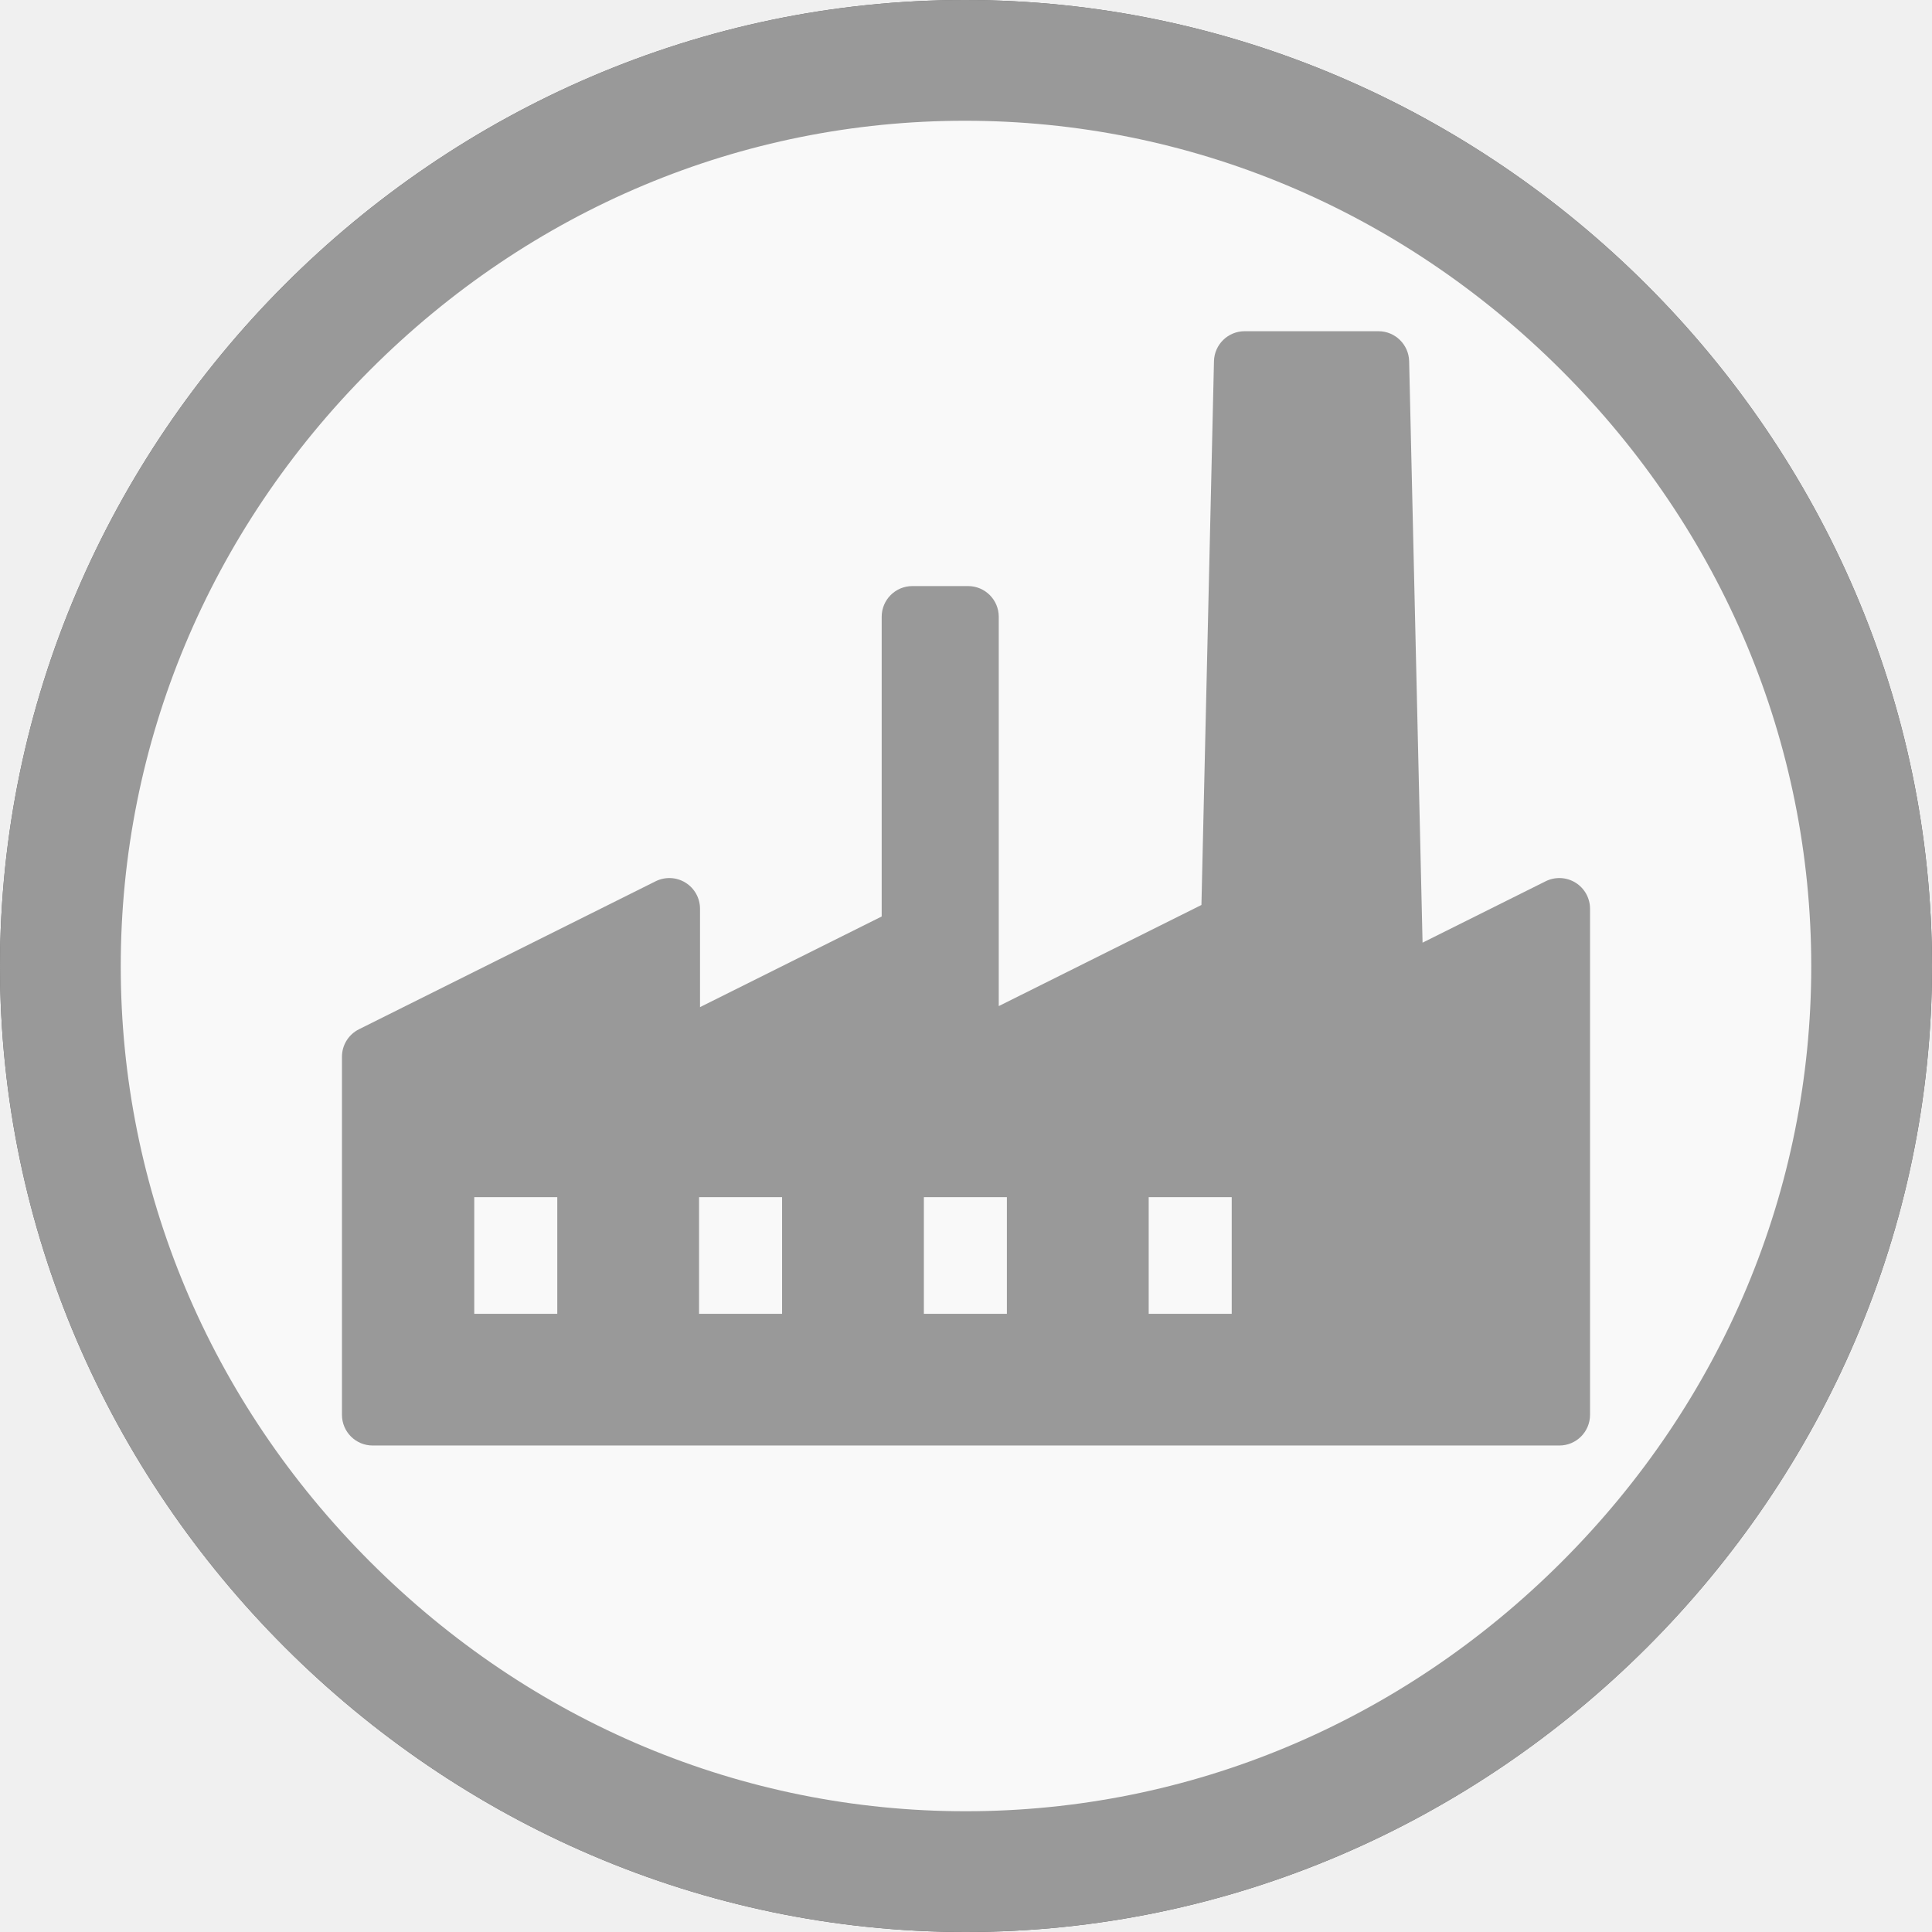
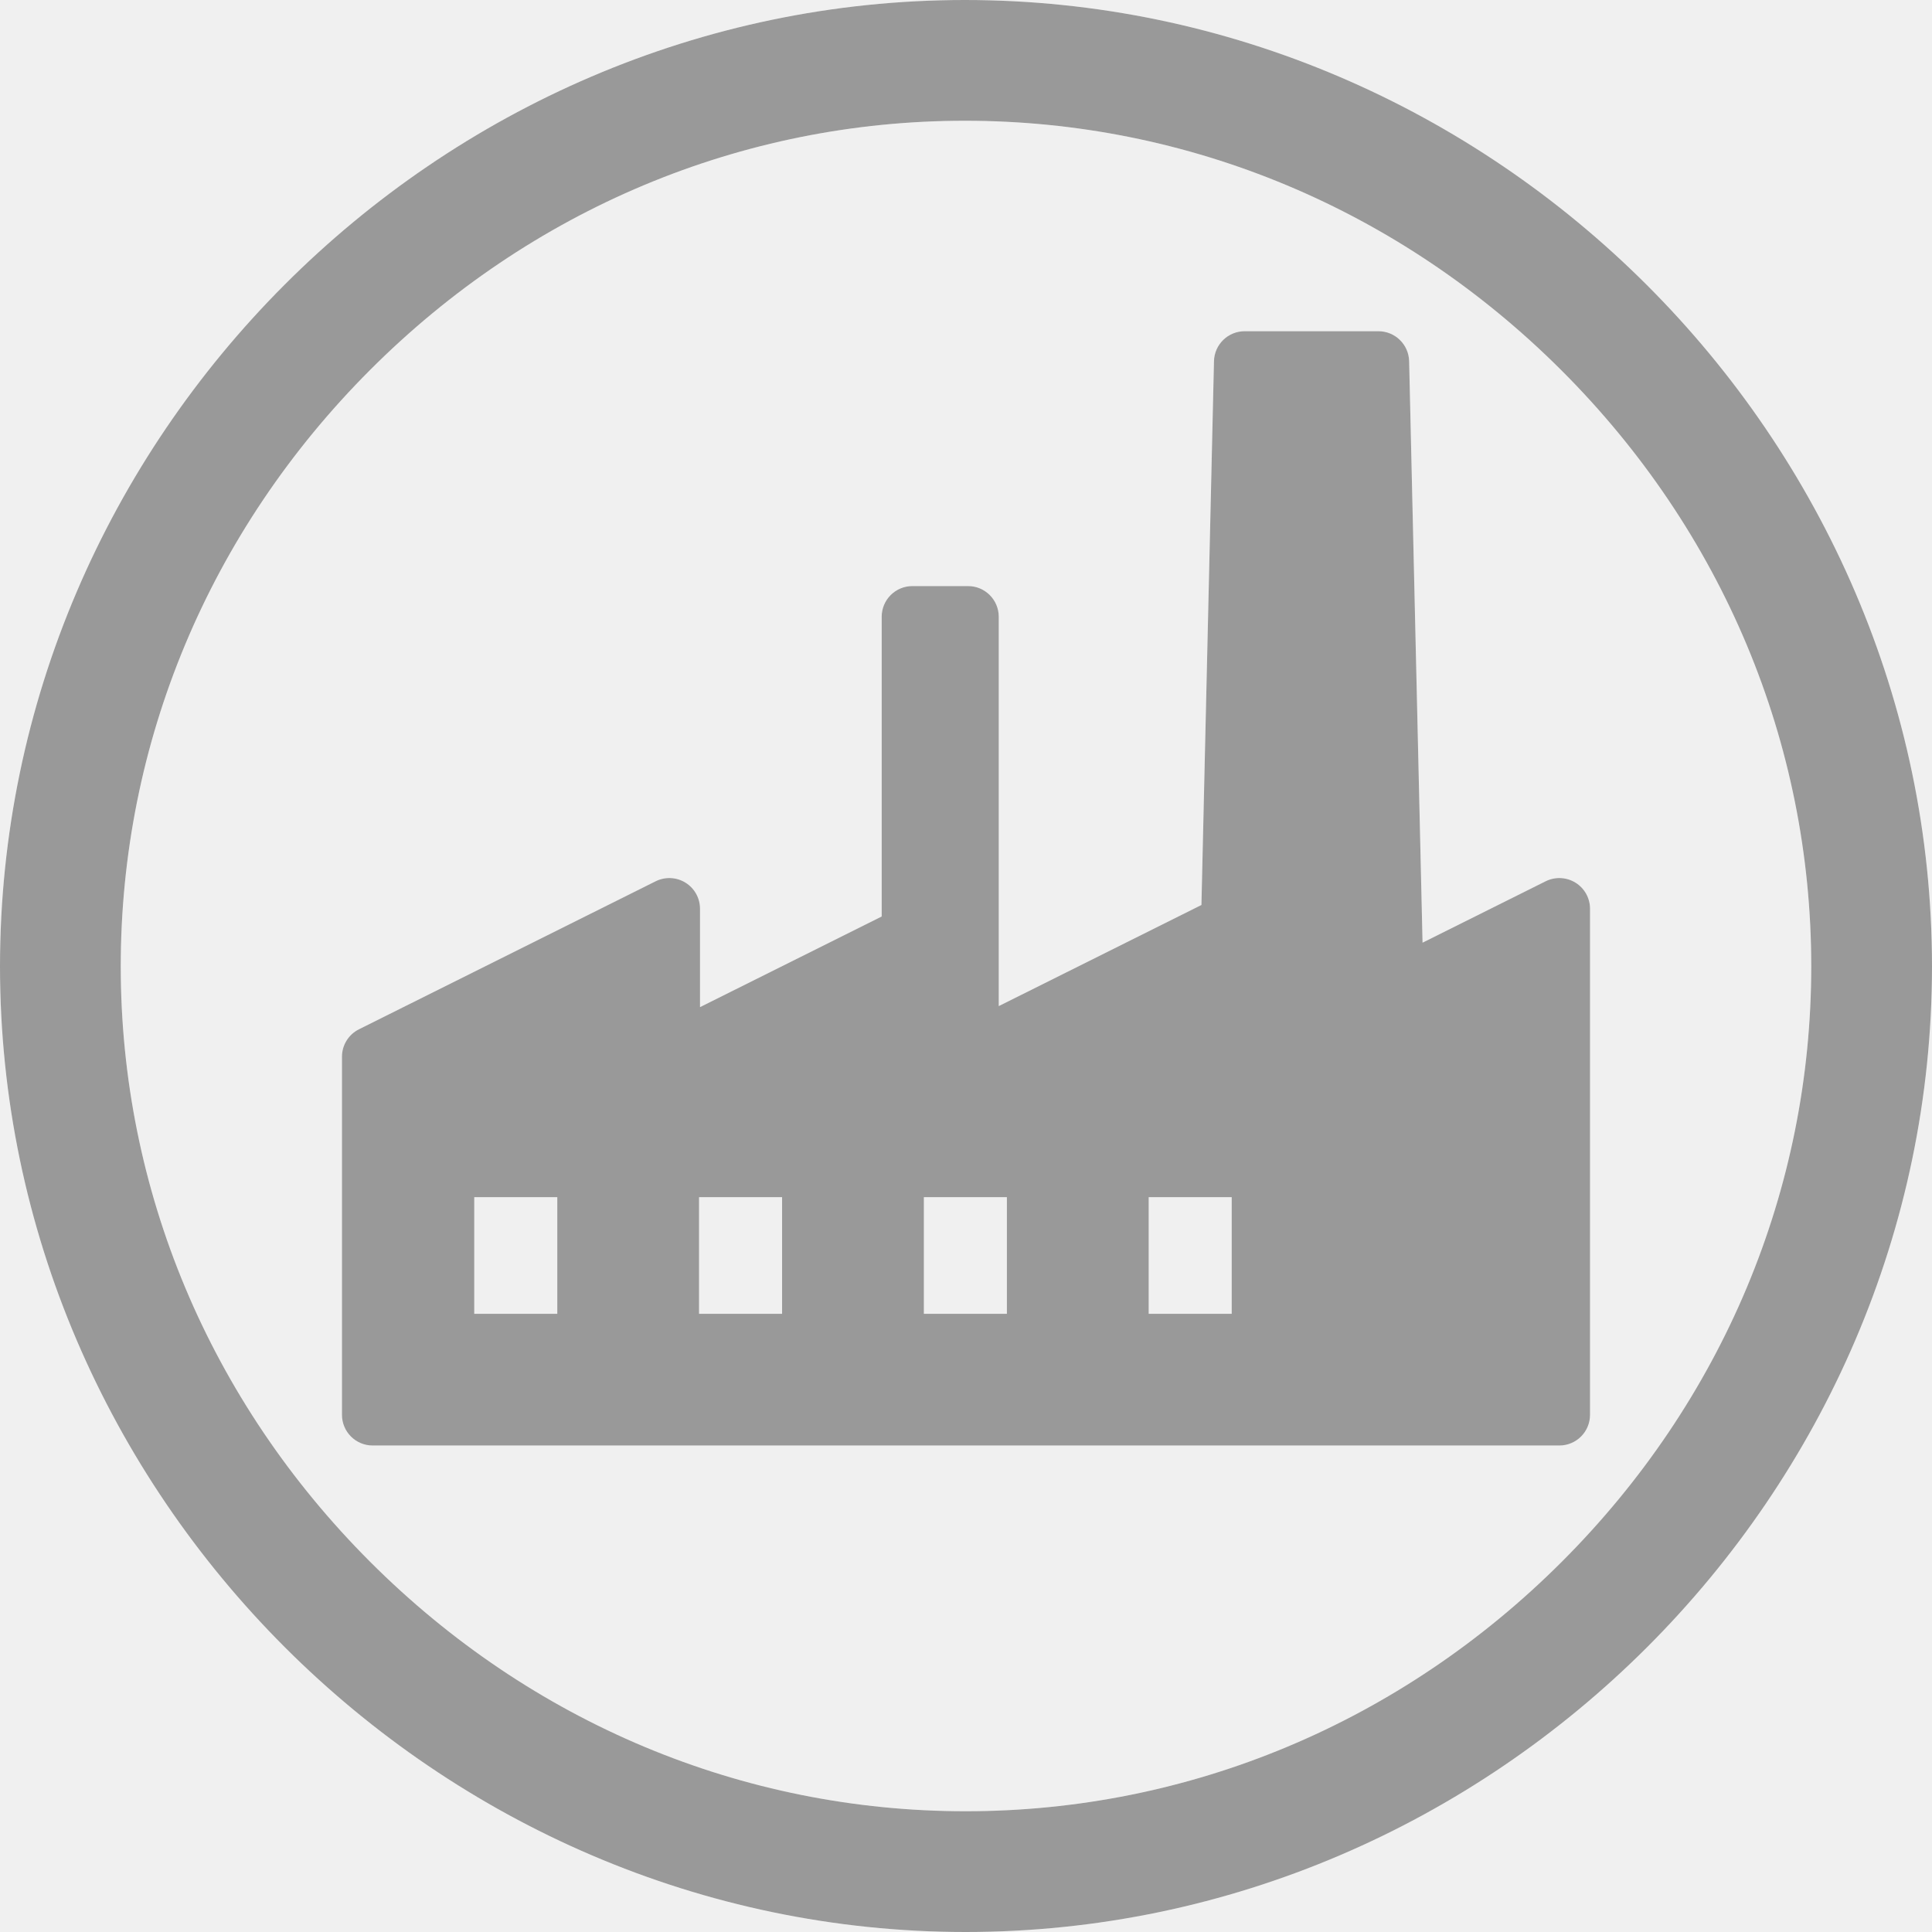
<svg xmlns="http://www.w3.org/2000/svg" version="1.1" id="Layer_1" x="0px" y="0px" viewBox="0 0 128 128" style="enable-background:new 0 0 128 128;" xml:space="preserve">
-   <path d="M63.975,128C99.01,128,128,99.01,128,64.025C128,28.99,98.961,0,63.926,0C28.941,0,0,28.99,0,64.025  C0,99.01,28.99,128,63.975,128z M63.976,120c-14.784,0-28.794-5.869-39.451-16.525C13.869,92.818,8,78.808,8,64.024  c0-14.81,5.862-28.837,16.505-39.498C35.146,13.869,49.146,8,63.926,8c14.812,0,28.847,5.872,39.521,16.534  C114.121,35.197,120,49.222,120,64.024c0,14.785-5.87,28.795-16.529,39.449C92.808,114.131,78.781,120,63.976,120z" />
-   <path d="M105.344,60.206v33.53c0,1.123-0.911,2.033-2.033,2.033H24.689c-1.123,0-2.033-0.911-2.033-2.033V70.011  c0-0.771,0.436-1.475,1.126-1.819l19.655-9.805c0.63-0.314,1.379-0.28,1.977,0.09c0.599,0.37,0.964,1.025,0.964,1.729v6.518  l12.036-6.004V40.862c0-1.123,0.911-2.033,2.033-2.033h3.69c1.123,0,2.033,0.911,2.033,2.033v25.794l13.428-6.699l0.831-36.026  c0.026-1.105,0.928-1.987,2.033-1.987h8.864c1.104,0,2.007,0.882,2.033,1.987l0.889,38.523l8.154-4.067  c0.63-0.314,1.378-0.28,1.977,0.09S105.344,59.502,105.344,60.206z M36.921,79.314h-5.5v7.729h5.5V79.314z M51.815,79.314h-5.5  v7.729h5.5V79.314z M66.709,79.314h-5.5v7.729h5.5V79.314z M81.604,79.314h-5.5v7.729h5.5L81.604,79.314L81.604,79.314z" />
-   <path style="opacity:0.6;fill:#FFFFFF;" d="M63.975,128C99.01,128,128,99.01,128,64.025C128,28.99,98.961,0,63.926,0  C28.941,0,0,28.99,0,64.025C0,99.01,28.99,128,63.975,128z" />
+   <g>
+     <path style="fill:#FFFFFF;" d="M63.975,128C99.01,128,128,99.01,128,64.025C128,28.99,98.961,0,63.926,0C28.941,0,0,28.99,0,64.025   C0,99.01,28.99,128,63.975,128z M63.976,120c-14.784,0-28.794-5.869-39.451-16.525C13.869,92.818,8,78.808,8,64.024   c0-14.81,5.862-28.837,16.505-39.498C35.146,13.869,49.146,8,63.926,8c14.812,0,28.847,5.872,39.521,16.534   C114.121,35.197,120,49.222,120,64.024c0,14.785-5.87,28.795-16.529,39.449C92.808,114.131,78.781,120,63.976,120z" />
+     <path style="fill:#FFFFFF;" d="M105.344,60.206v33.53c0,1.123-0.911,2.033-2.033,2.033H24.689c-1.123,0-2.033-0.911-2.033-2.033   V70.011c0-0.771,0.436-1.475,1.126-1.819l19.655-9.805c0.63-0.314,1.379-0.28,1.977,0.09c0.599,0.37,0.964,1.025,0.964,1.729v6.518   l12.036-6.004V40.862c0-1.123,0.911-2.033,2.033-2.033h3.69c1.123,0,2.033,0.911,2.033,2.033v25.794l13.428-6.699l0.831-36.026   c0.026-1.105,0.928-1.987,2.033-1.987h8.864c1.104,0,2.007,0.882,2.033,1.987l0.889,38.523l8.154-4.067   c0.63-0.314,1.378-0.28,1.977,0.09S105.344,59.502,105.344,60.206z M36.921,79.314h-5.5v7.729h5.5V79.314z M51.815,79.314h-5.5   v7.729h5.5V79.314z M66.709,79.314h-5.5v7.729h5.5V79.314z M81.604,79.314h-5.5v7.729h5.5L81.604,79.314L81.604,79.314z" />
+   </g>
+   <g>
+     <path style="fill:#999999;" d="M63.975,128C99.01,128,128,99.01,128,64.025C128,28.99,98.961,0,63.926,0C28.941,0,0,28.99,0,64.025   C0,99.01,28.99,128,63.975,128z M63.976,120c-14.784,0-28.794-5.869-39.451-16.525C13.869,92.818,8,78.808,8,64.024   c0-14.81,5.862-28.837,16.505-39.498C35.146,13.869,49.146,8,63.926,8c14.812,0,28.847,5.872,39.521,16.534   C114.121,35.197,120,49.222,120,64.024c0,14.785-5.87,28.795-16.529,39.449C92.808,114.131,78.781,120,63.976,120z" />
+     <path style="fill:#999999;" d="M105.344,60.206v33.53c0,1.123-0.911,2.033-2.033,2.033H24.689c-1.123,0-2.033-0.911-2.033-2.033   V70.011c0-0.771,0.436-1.475,1.126-1.819l19.655-9.805c0.63-0.314,1.379-0.28,1.977,0.09c0.599,0.37,0.964,1.025,0.964,1.729v6.518   l12.036-6.004V40.862c0-1.123,0.911-2.033,2.033-2.033h3.69c1.123,0,2.033,0.911,2.033,2.033v25.794l13.428-6.699l0.831-36.026   c0.026-1.105,0.928-1.987,2.033-1.987h8.864c1.104,0,2.007,0.882,2.033,1.987l0.889,38.523l8.154-4.067   c0.63-0.314,1.378-0.28,1.977,0.09S105.344,59.502,105.344,60.206z M36.921,79.314h-5.5v7.729h5.5V79.314z M51.815,79.314h-5.5   v7.729h5.5V79.314z M66.709,79.314h-5.5v7.729h5.5V79.314z M81.604,79.314h-5.5v7.729h5.5L81.604,79.314L81.604,79.314z" />
+   </g>
</svg>
